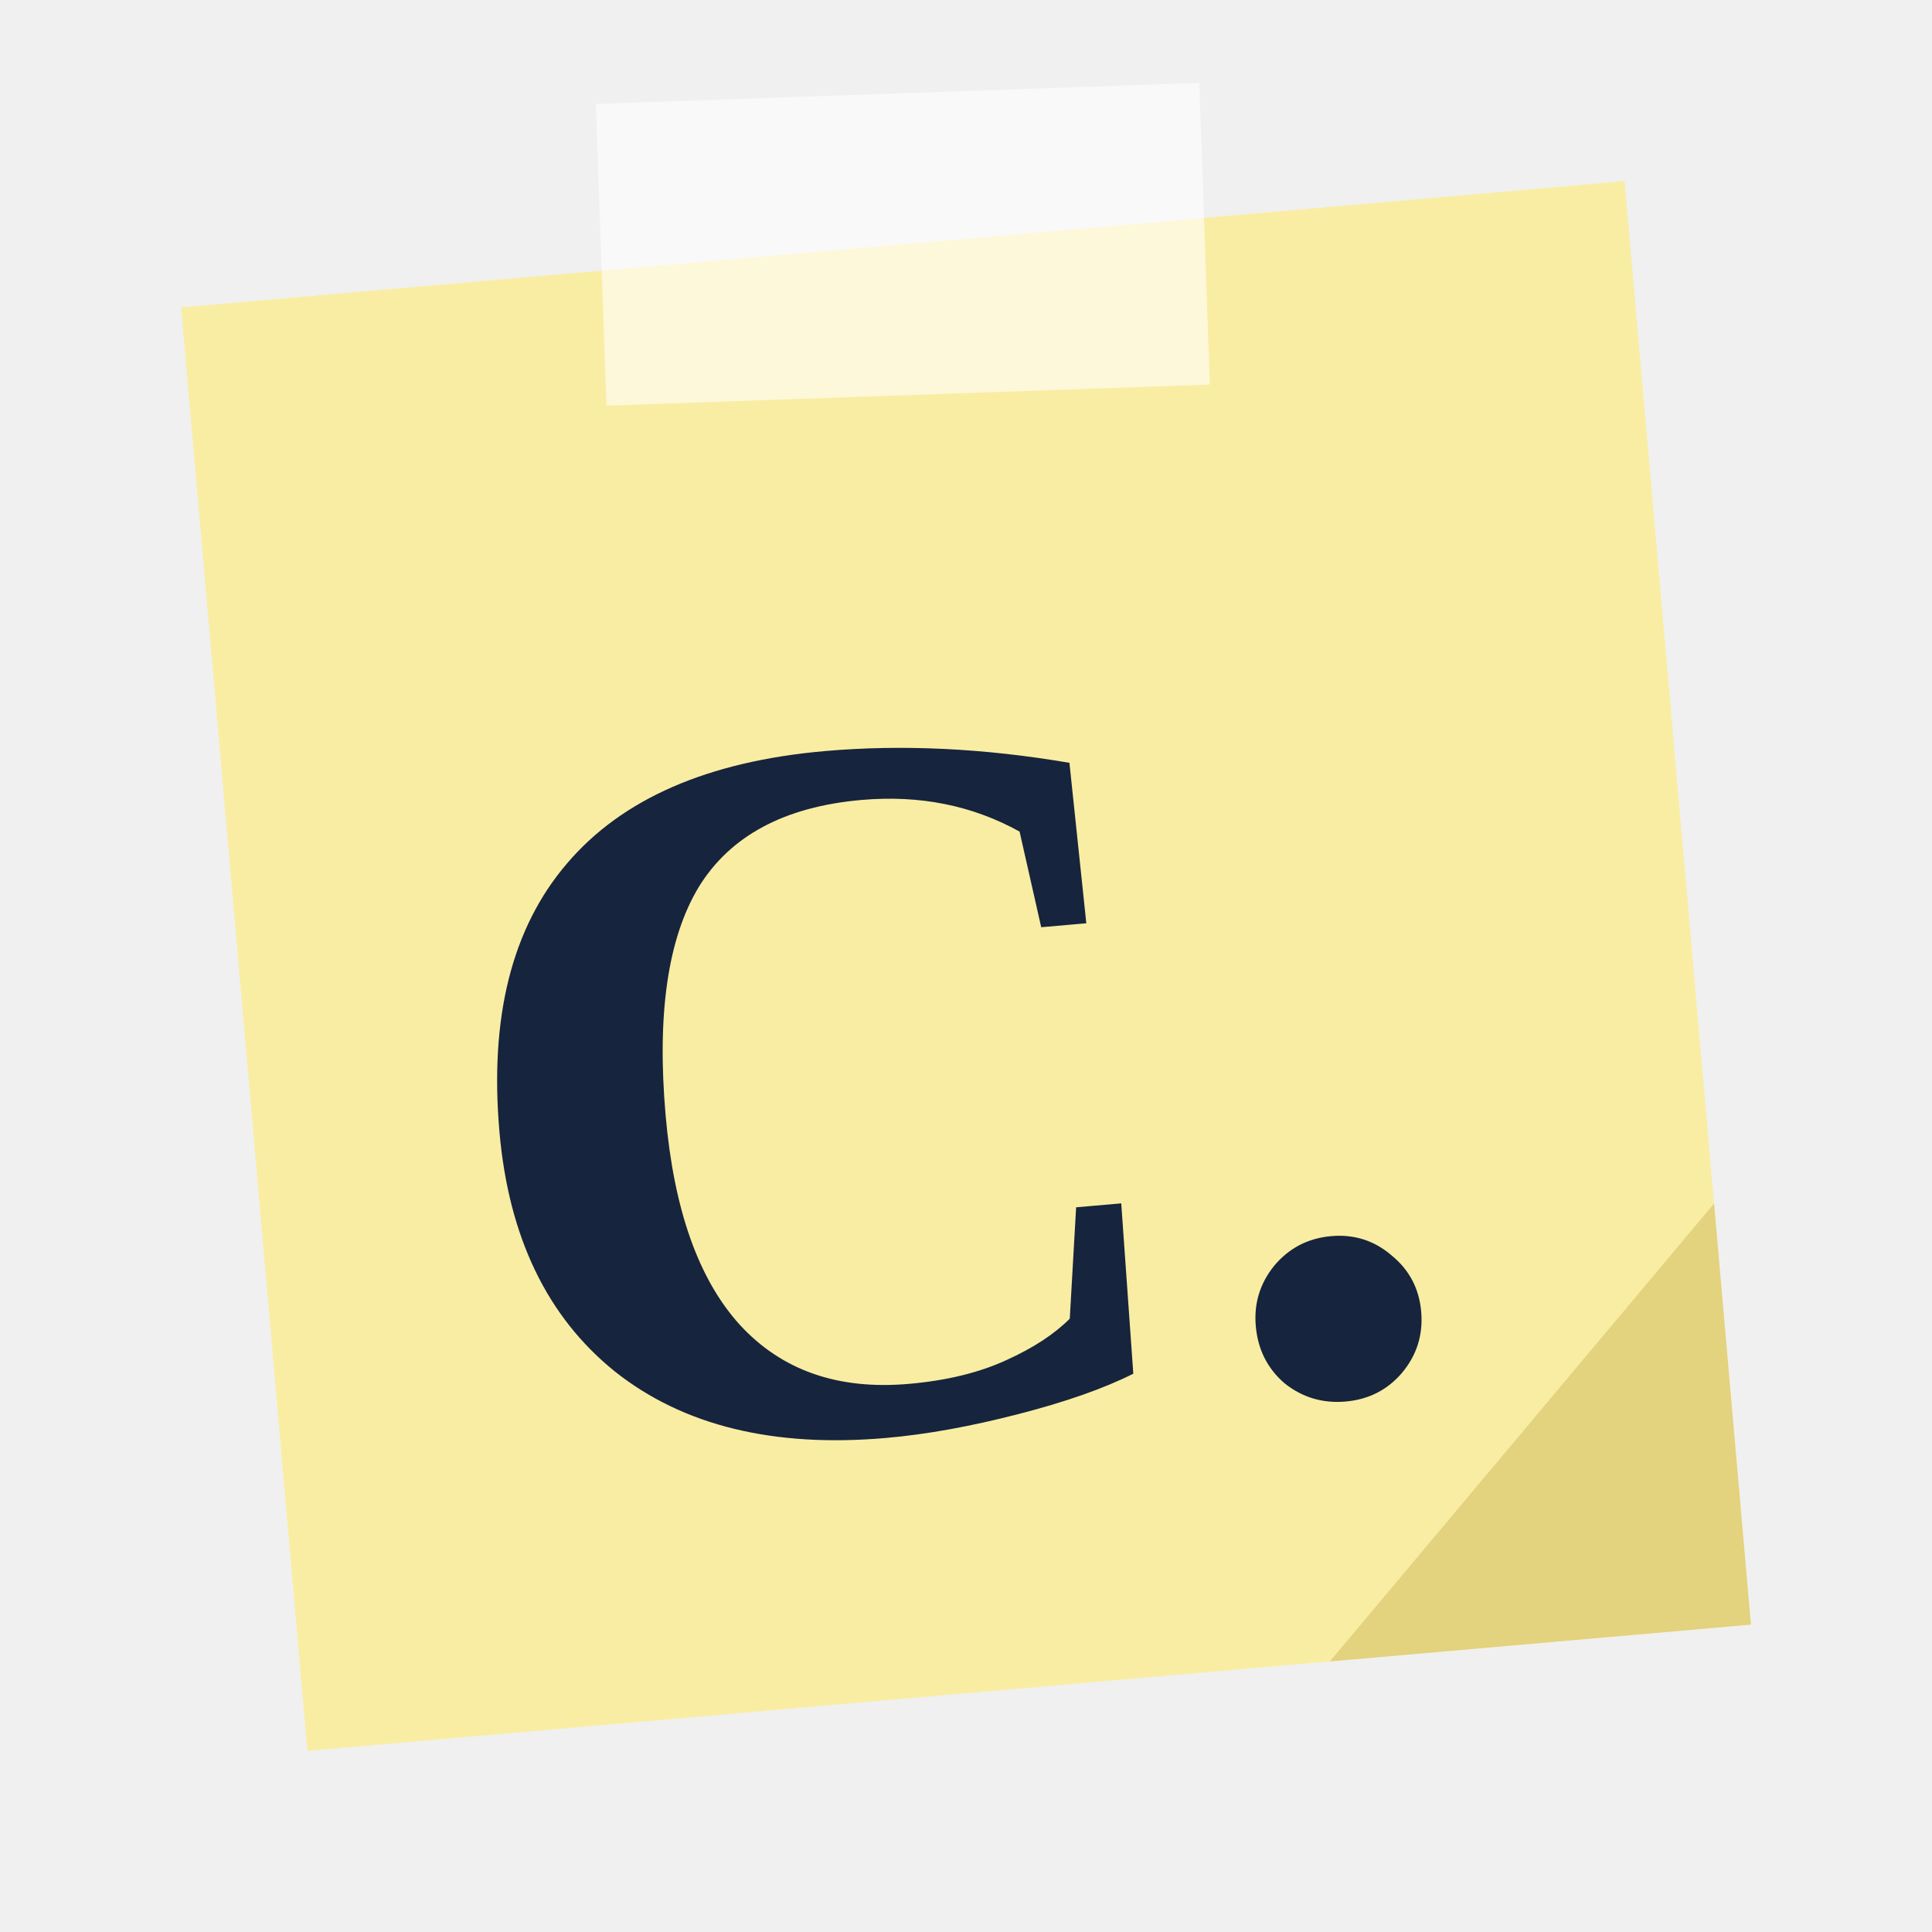
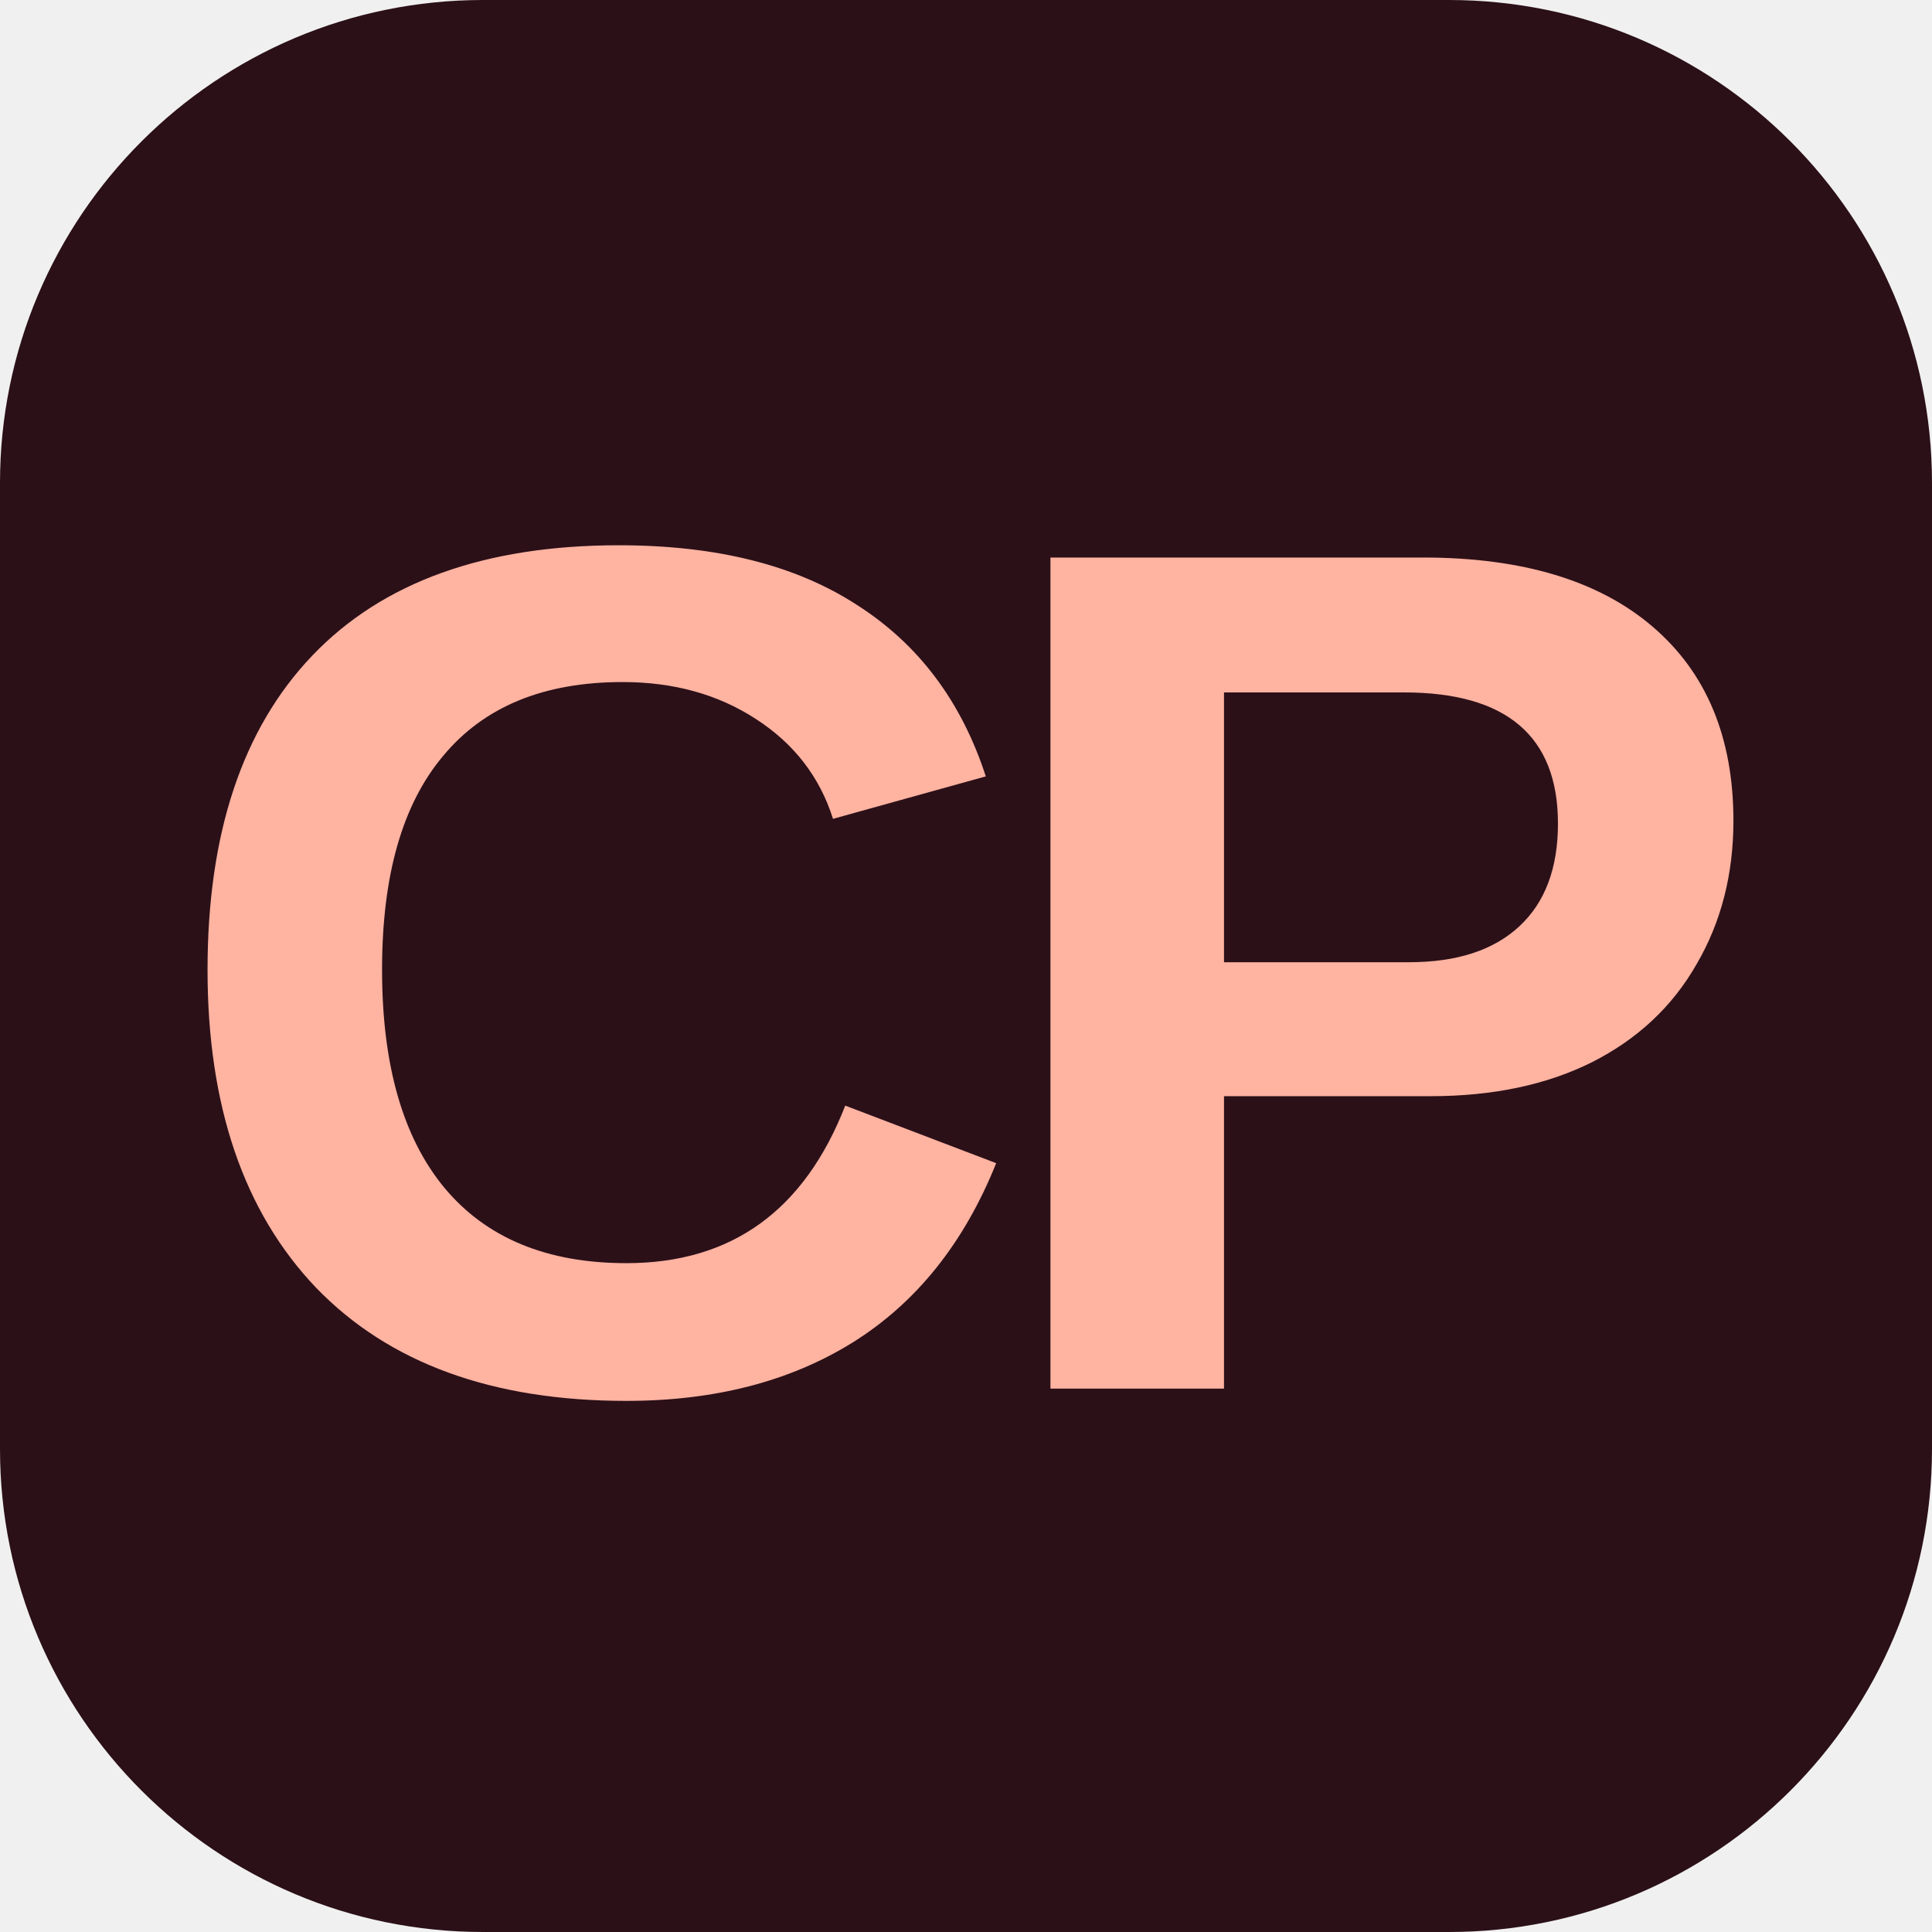
<svg xmlns="http://www.w3.org/2000/svg" viewBox="0 0 32 32">
-   <g transform="rotate(-5 16 16)">
-     <rect x="4" y="4" width="24" height="24" fill="#f9eda3" />
-     <path d="M28 21 L28 28 L21 28 Z" fill="#e3d27e" />
-     <rect x="11" y="1.5" width="10" height="5" fill="#ffffff" opacity="0.6" transform="rotate(3 16 4)" />
-     <text x="15.5" y="23.5" font-family="Georgia, 'Times New Roman', serif" font-size="17" font-weight="bold" text-anchor="middle" fill="#16243d">C.</text>
-   </g>
+   <rect width="32" height="32" rx="8" fill="#2b1018" />
+   <text x="16" y="23" font-family="'Inter Tight', 'Helvetica Neue', Arial, sans-serif" font-size="20" font-weight="700" text-anchor="middle" fill="#ffb3a1" letter-spacing="-1">CP</text>
</svg>
